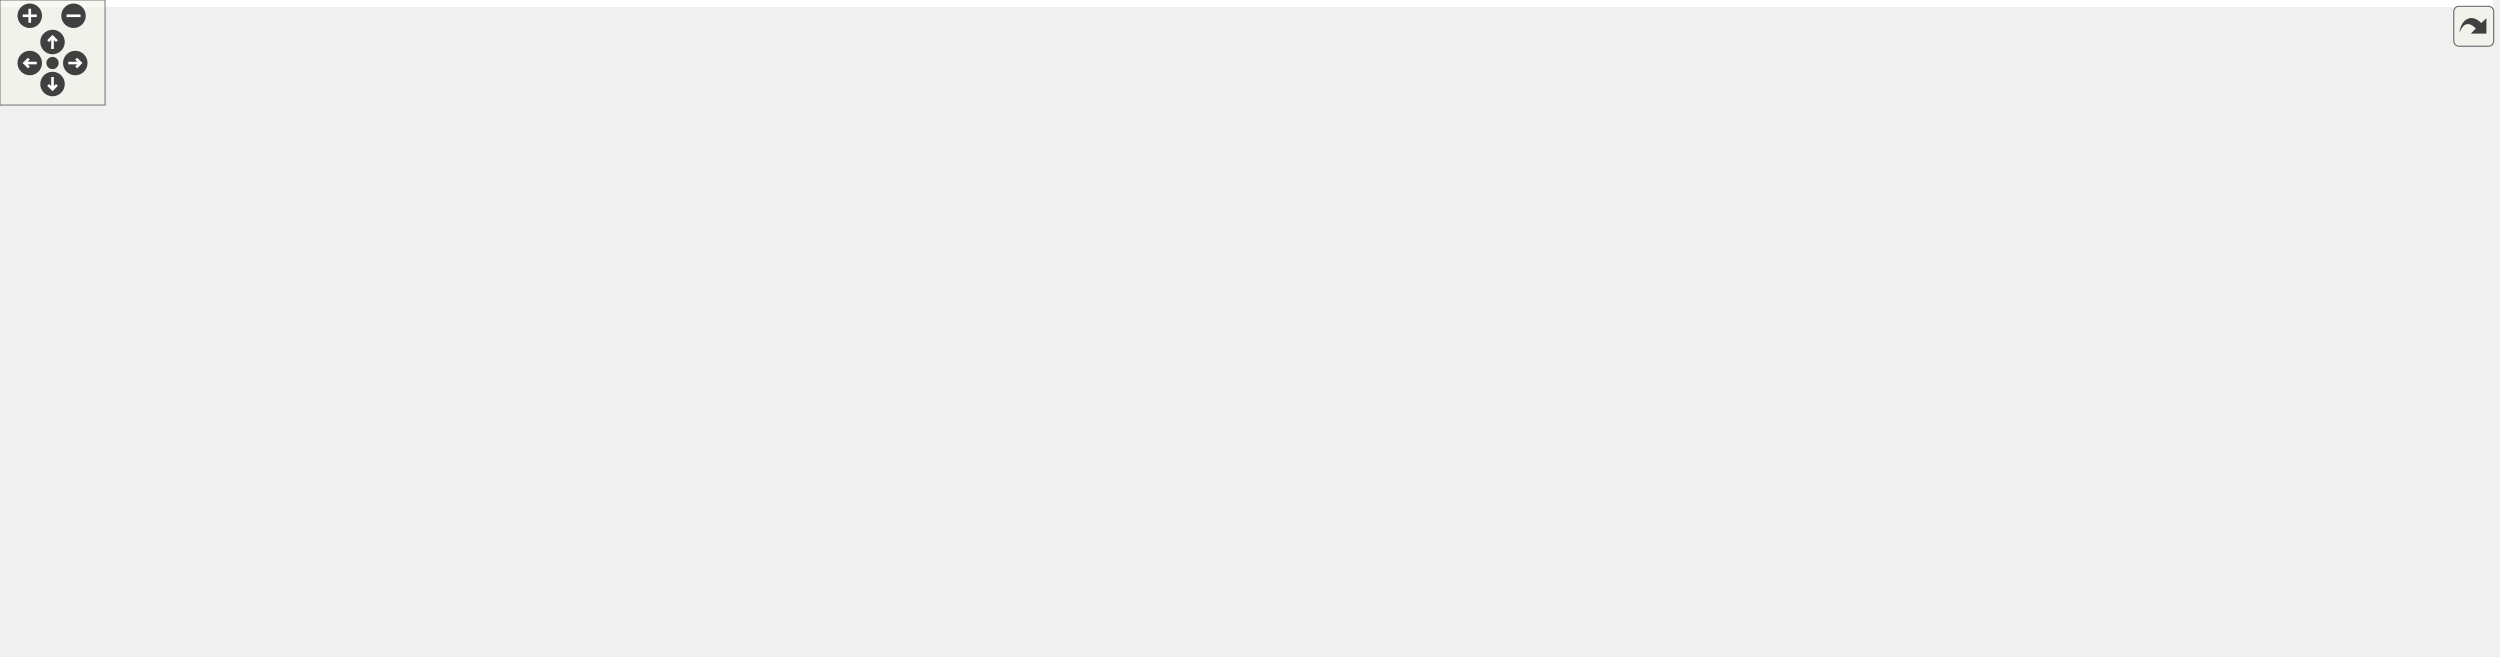
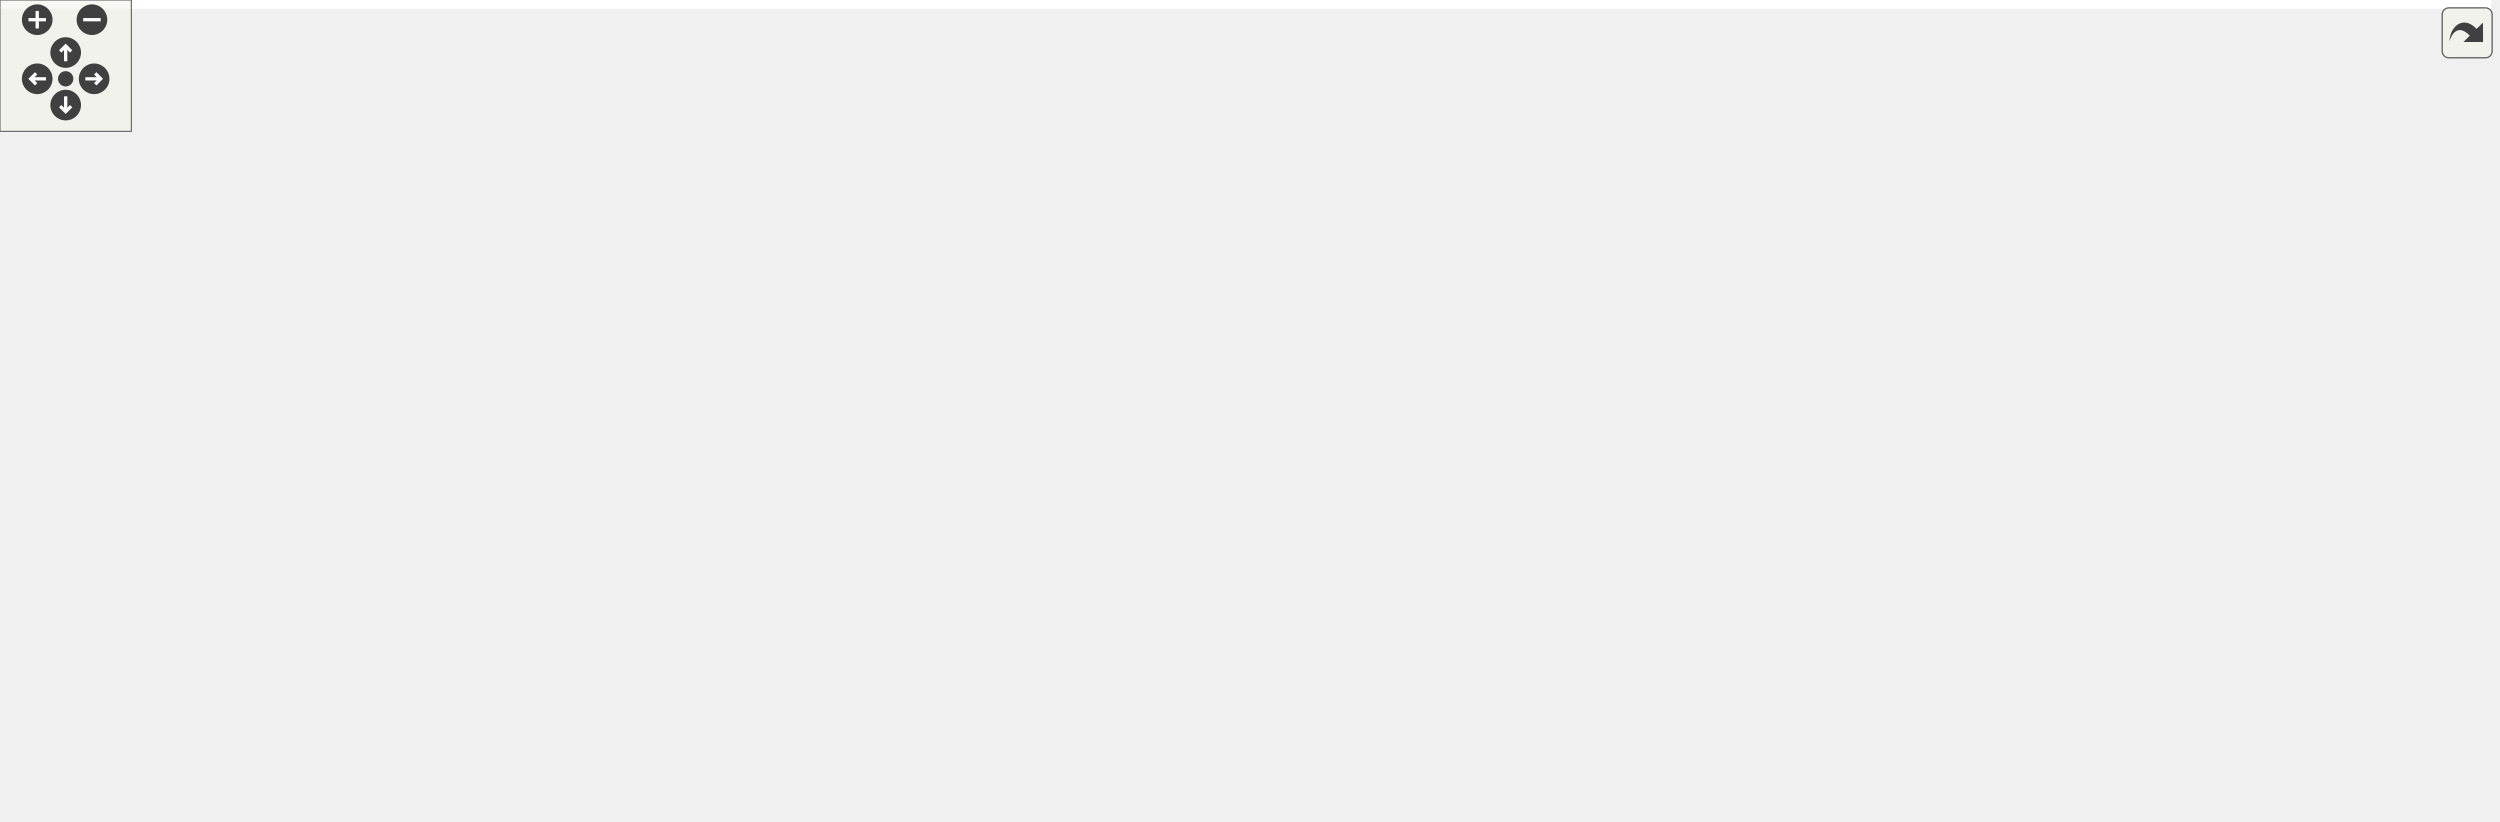
<svg xmlns="http://www.w3.org/2000/svg" xmlns:xlink="http://www.w3.org/1999/xlink" id="main" version="1.1" xml:space="preserve">
  <style type="text/css">
.edge:hover path { stroke: red; }
.edge:hover polygon { stroke: red; fill: red; }
</style>
  <defs>
    <circle id="rim" cx="0" cy="0" r="7" />
    <circle id="rim2" cx="0" cy="0" r="3.5" />
    <g id="zoomPlus">
      <use xlink:href="#rim" fill="#404040">
        <set attributeName="fill" to="#808080" begin="zoomplus.mouseover" end="zoomplus.mouseout" />
      </use>
      <path d="M-4,0h8M0,-4v8" fill="none" stroke="white" stroke-width="1.5" pointer-events="none" />
    </g>
    <g id="zoomMin">
      <use xlink:href="#rim" fill="#404040">
        <set attributeName="fill" to="#808080" begin="zoomminus.mouseover" end="zoomminus.mouseout" />
      </use>
      <path d="M-4,0h8" fill="none" stroke="white" stroke-width="1.5" pointer-events="none" />
    </g>
    <g id="dirArrow">
      <path fill="none" stroke="white" stroke-width="1.5" d="M0,-3.0v7 M-2.5,-0.5L0,-3.0L2.5,-0.5" />
    </g>
    <g id="resetDef">
      <use xlink:href="#rim2" fill="#404040">
        <set attributeName="fill" to="#808080" begin="reset.mouseover" end="reset.mouseout" />
      </use>
    </g>
  </defs>
  <svg id="graph" class="graph">
    <g id="viewport">
-       <polygon fill="white" stroke="none" points="-4,4 -4,-315 1424,-315 1424,4 -4,4" />
+       <polygon fill="white" stroke="none" points="-4,4 -4,-315 1138,-315 1138,4 -4,4" />
      <g id="node1" class="node">
-         <polygon fill="#bfbfbf" stroke="black" points="834.5,-280.5 834.5,-310.5 1013.5,-310.5 1013.5,-280.5 834.5,-280.5" />
-         <text text-anchor="start" x="842.5" y="-298.5" font-family="Helvetica,sans-Serif" font-size="10.00">/home/sqeaky/Code/Mezzanine</text>
-         <text text-anchor="middle" x="924" y="-287.5" font-family="Helvetica,sans-Serif" font-size="10.00">Fresh/UnitTests/src/consolelogic.cpp</text>
+         <polygon fill="#bfbfbf" stroke="black" points="923.5,-280.5 923.5,-310.5 1102.5,-310.5 1102.5,-280.5 923.5,-280.5" />
+         <text text-anchor="start" x="931.5" y="-298.5" font-family="Helvetica,sans-Serif" font-size="10.00">/home/sqeaky/Code/Mezzanine</text>
+         <text text-anchor="middle" x="1013" y="-287.5" font-family="Helvetica,sans-Serif" font-size="10.00">Fresh/UnitTests/src/consolelogic.cpp</text>
      </g>
      <g id="node2" class="node">
        <g id="a_node2">
          <a xlink:href="consolelogic_8h.html" target="_top" xlink:title="The definition of a few command line tools. ">
-             <polygon fill="white" stroke="black" points="787.5,-224.5 787.5,-243.5 866.5,-243.5 866.5,-224.5 787.5,-224.5" />
-             <text text-anchor="middle" x="827" y="-231.5" font-family="Helvetica,sans-Serif" font-size="10.00">consolelogic.h</text>
+             <polygon fill="white" stroke="black" points="585.5,-224.5 585.5,-243.5 664.5,-243.5 664.5,-224.5 585.5,-224.5" />
+             <text text-anchor="middle" x="625" y="-231.5" font-family="Helvetica,sans-Serif" font-size="10.00">consolelogic.h</text>
          </a>
        </g>
      </g>
      <g id="edge1" class="edge">
-         <path fill="none" stroke="midnightblue" d="M901.012,-280.399C885.609,-270.951 865.407,-258.559 850.001,-249.109" />
-         <polygon fill="midnightblue" stroke="midnightblue" points="851.469,-245.903 841.114,-243.658 847.808,-251.87 851.469,-245.903" />
+         <path fill="none" stroke="midnightblue" d="M923.498,-280.775C846.33,-268.941 737.721,-252.286 675.017,-242.67" />
+         <polygon fill="midnightblue" stroke="midnightblue" points="675.4,-239.188 664.985,-241.132 674.339,-246.107 675.4,-239.188" />
      </g>
      <g id="node13" class="node">
-         <polygon fill="white" stroke="#bfbfbf" points="422,-0.5 422,-19.5 474,-19.5 474,-0.5 422,-0.5" />
-         <text text-anchor="middle" x="448" y="-7.5" font-family="Helvetica,sans-Serif" font-size="10.00">sstream</text>
-       </g>
-       <g id="edge38" class="edge">
-         <path fill="none" stroke="midnightblue" d="M834.294,-292.613C686.743,-287.048 409,-265.133 409,-179 409,-179 409,-179 409,-121 409,-86.716 426.037,-49.698 437.59,-28.537" />
-         <polygon fill="midnightblue" stroke="midnightblue" points="440.685,-30.175 442.577,-19.75 434.597,-26.72 440.685,-30.175" />
+         <polygon fill="white" stroke="#bfbfbf" points="1020,-0.5 1020,-19.5 1072,-19.5 1072,-0.5 1020,-0.5" />
+         <text text-anchor="middle" x="1046" y="-7.5" font-family="Helvetica,sans-Serif" font-size="10.00">sstream</text>
+       </g>
+       <g id="edge32" class="edge">
+         <path fill="none" stroke="midnightblue" d="M1013,-280.275C1013,-258.476 1013,-215.495 1013,-179 1013,-179 1013,-179 1013,-121 1013,-87.245 1027.43,-50.029 1037.21,-28.691" />
+         <polygon fill="midnightblue" stroke="midnightblue" points="1040.41,-30.11 1041.55,-19.576 1034.09,-27.099 1040.41,-30.11" />
      </g>
      <g id="node16" class="node">
-         <polygon fill="white" stroke="#bfbfbf" points="1376,-0.5 1376,-19.5 1420,-19.5 1420,-0.5 1376,-0.5" />
-         <text text-anchor="middle" x="1398" y="-7.5" font-family="Helvetica,sans-Serif" font-size="10.00">vector</text>
-       </g>
-       <g id="edge37" class="edge">
-         <path fill="none" stroke="midnightblue" d="M947.978,-280.235C976.702,-261.121 1021,-224.301 1021,-179 1021,-179 1021,-179 1021,-121 1021,-120.44 1275.05,-46.673 1366.05,-20.267" />
-         <polygon fill="midnightblue" stroke="midnightblue" points="1367.2,-23.58 1375.82,-17.432 1365.25,-16.858 1367.2,-23.58" />
-       </g>
-       <g id="node29" class="node">
-         <g id="a_node29">
+         <polygon fill="white" stroke="#bfbfbf" points="1090,-0.5 1090,-19.5 1134,-19.5 1134,-0.5 1090,-0.5" />
+         <text text-anchor="middle" x="1112" y="-7.5" font-family="Helvetica,sans-Serif" font-size="10.00">vector</text>
+       </g>
+       <g id="edge31" class="edge">
+         <path fill="none" stroke="midnightblue" d="M1020.87,-280.407C1032,-259.125 1051,-217.208 1051,-179 1051,-179 1051,-179 1051,-121 1051,-83.574 1078.34,-46.958 1096.41,-26.841" />
+         <polygon fill="midnightblue" stroke="midnightblue" points="1098.99,-29.205 1103.26,-19.507 1093.88,-24.428 1098.99,-29.205" />
+       </g>
+       <g id="node25" class="node">
+         <g id="a_node25">
          <a xlink:href="consolestringmanipulation_8h.html" target="_top" xlink:title="Some string manipulation functions geared towards console output for use in the Unit Tests...">
-             <polygon fill="white" stroke="black" points="855.5,-168.5 855.5,-187.5 992.5,-187.5 992.5,-168.5 855.5,-168.5" />
-             <text text-anchor="middle" x="924" y="-175.5" font-family="Helvetica,sans-Serif" font-size="10.00">consolestringmanipulation.h</text>
-           </a>
-         </g>
-       </g>
-       <g id="edge35" class="edge">
-         <path fill="none" stroke="midnightblue" d="M924,-280.337C924,-259.622 924,-221.016 924,-197.899" />
-         <polygon fill="midnightblue" stroke="midnightblue" points="927.5,-197.669 924,-187.669 920.5,-197.669 927.5,-197.669" />
-       </g>
-       <g id="node30" class="node">
-         <polygon fill="white" stroke="#bfbfbf" points="1049.5,-224.5 1049.5,-243.5 1100.5,-243.5 1100.5,-224.5 1049.5,-224.5" />
-         <text text-anchor="middle" x="1075" y="-231.5" font-family="Helvetica,sans-Serif" font-size="10.00">unistd.h</text>
-       </g>
-       <g id="edge39" class="edge">
-         <path fill="none" stroke="midnightblue" d="M959.785,-280.399C985.233,-270.372 1019.1,-257.028 1043.52,-247.405" />
-         <polygon fill="midnightblue" stroke="midnightblue" points="1045.01,-250.58 1053.03,-243.658 1042.44,-244.068 1045.01,-250.58" />
+             <polygon fill="white" stroke="black" points="782.5,-168.5 782.5,-187.5 919.5,-187.5 919.5,-168.5 782.5,-168.5" />
+             <text text-anchor="middle" x="851" y="-175.5" font-family="Helvetica,sans-Serif" font-size="10.00">consolestringmanipulation.h</text>
+           </a>
+         </g>
+       </g>
+       <g id="edge29" class="edge">
+         <path fill="none" stroke="midnightblue" d="M993.136,-280.337C962.222,-258.297 902.906,-216.007 871.568,-193.664" />
+         <polygon fill="midnightblue" stroke="midnightblue" points="873.334,-190.625 863.16,-187.669 869.27,-196.325 873.334,-190.625" />
+       </g>
+       <g id="node26" class="node">
+         <polygon fill="white" stroke="#bfbfbf" points="1079.5,-224.5 1079.5,-243.5 1130.5,-243.5 1130.5,-224.5 1079.5,-224.5" />
+         <text text-anchor="middle" x="1105" y="-231.5" font-family="Helvetica,sans-Serif" font-size="10.00">unistd.h</text>
+       </g>
+       <g id="edge33" class="edge">
+         <path fill="none" stroke="midnightblue" d="M1034.8,-280.399C1049.41,-270.951 1068.57,-258.559 1083.18,-249.109" />
+         <polygon fill="midnightblue" stroke="midnightblue" points="1085.12,-252.027 1091.61,-243.658 1081.32,-246.15 1085.12,-252.027" />
      </g>
      <g id="node3" class="node">
        <g id="a_node3">
          <a xlink:href="datatypes_8h.html" target="_top" xlink:title="All the definitions for datatypes as well as some basic conversion functions are defined here...">
-             <polygon fill="white" stroke="black" points="793,-56.5 793,-75.5 861,-75.5 861,-56.5 793,-56.5" />
-             <text text-anchor="middle" x="827" y="-63.5" font-family="Helvetica,sans-Serif" font-size="10.00">datatypes.h</text>
+             <polygon fill="white" stroke="black" points="513,-56.5 513,-75.5 581,-75.5 581,-56.5 513,-56.5" />
+             <text text-anchor="middle" x="547" y="-63.5" font-family="Helvetica,sans-Serif" font-size="10.00">datatypes.h</text>
          </a>
        </g>
      </g>
      <g id="edge2" class="edge">
-         <path fill="none" stroke="midnightblue" d="M827,-224.075C827,-197.945 827,-121.211 827,-85.577" />
-         <polygon fill="midnightblue" stroke="midnightblue" points="830.5,-85.568 827,-75.568 823.5,-85.568 830.5,-85.568" />
+         <path fill="none" stroke="midnightblue" d="M625.736,-224.357C627.098,-203.438 628.1,-149.08 606,-112 598.222,-98.949 585.088,-88.372 573.184,-80.76" />
+         <polygon fill="midnightblue" stroke="midnightblue" points="574.809,-77.654 564.43,-75.525 571.216,-83.661 574.809,-77.654" />
      </g>
      <g id="node21" class="node">
        <g id="a_node21">
          <a xlink:href="testdata_8h.html" target="_top" xlink:title="TestData, TestDataStorage and UnitTestGroup class definitions. ">
-             <polygon fill="white" stroke="black" points="559,-168.5 559,-187.5 619,-187.5 619,-168.5 559,-168.5" />
-             <text text-anchor="middle" x="589" y="-175.5" font-family="Helvetica,sans-Serif" font-size="10.00">testdata.h</text>
+             <polygon fill="white" stroke="black" points="412,-168.5 412,-187.5 472,-187.5 472,-168.5 412,-168.5" />
+             <text text-anchor="middle" x="442" y="-175.5" font-family="Helvetica,sans-Serif" font-size="10.00">testdata.h</text>
          </a>
        </g>
      </g>
      <g id="edge20" class="edge">
-         <path fill="none" stroke="midnightblue" d="M789.288,-224.444C745.633,-214.539 674.021,-198.291 629.297,-188.143" />
-         <polygon fill="midnightblue" stroke="midnightblue" points="629.888,-184.688 619.361,-185.889 628.339,-191.515 629.888,-184.688" />
+         <path fill="none" stroke="midnightblue" d="M596.003,-224.444C564.815,-215.241 515.07,-200.562 480.592,-190.388" />
+         <polygon fill="midnightblue" stroke="midnightblue" points="481.443,-186.99 470.861,-187.516 479.462,-193.704 481.443,-186.99" />
      </g>
      <g id="node4" class="node">
        <g id="a_node4">
          <a xlink:href="crossplatformexport_8h.html" target="_top" xlink:title="This file is used on some platforms to determine what data should be read and written to and from a s...">
-             <polygon fill="white" stroke="black" points="727.5,-0.5 727.5,-19.5 838.5,-19.5 838.5,-0.5 727.5,-0.5" />
-             <text text-anchor="middle" x="783" y="-7.5" font-family="Helvetica,sans-Serif" font-size="10.00">crossplatformexport.h</text>
+             <polygon fill="white" stroke="black" points="756.5,-0.5 756.5,-19.5 867.5,-19.5 867.5,-0.5 756.5,-0.5" />
+             <text text-anchor="middle" x="812" y="-7.5" font-family="Helvetica,sans-Serif" font-size="10.00">crossplatformexport.h</text>
          </a>
        </g>
      </g>
      <g id="edge3" class="edge">
-         <path fill="none" stroke="midnightblue" d="M819.734,-56.083C813.455,-48.377 804.212,-37.033 796.569,-27.653" />
-         <polygon fill="midnightblue" stroke="midnightblue" points="799.161,-25.293 790.131,-19.751 793.734,-29.714 799.161,-25.293" />
+         <path fill="none" stroke="midnightblue" d="M581.102,-58.051C626.54,-48.792 707.349,-32.325 760.302,-21.535" />
+         <polygon fill="midnightblue" stroke="midnightblue" points="761.077,-24.949 770.177,-19.523 759.679,-18.09 761.077,-24.949" />
      </g>
      <g id="node5" class="node">
-         <polygon fill="white" stroke="#bfbfbf" points="856.5,-0.5 856.5,-19.5 905.5,-19.5 905.5,-0.5 856.5,-0.5" />
-         <text text-anchor="middle" x="881" y="-7.5" font-family="Helvetica,sans-Serif" font-size="10.00">stdint.h</text>
+         <polygon fill="white" stroke="#bfbfbf" points="885.5,-0.5 885.5,-19.5 934.5,-19.5 934.5,-0.5 885.5,-0.5" />
+         <text text-anchor="middle" x="910" y="-7.5" font-family="Helvetica,sans-Serif" font-size="10.00">stdint.h</text>
      </g>
      <g id="edge4" class="edge">
-         <path fill="none" stroke="midnightblue" d="M835.917,-56.083C843.78,-48.219 855.431,-36.569 864.919,-27.081" />
-         <polygon fill="midnightblue" stroke="midnightblue" points="867.653,-29.297 872.249,-19.751 862.703,-24.347 867.653,-29.297" />
+         <path fill="none" stroke="midnightblue" d="M581.332,-61.708C639.727,-55.806 762.243,-42.112 875.337,-19.905" />
+         <polygon fill="midnightblue" stroke="midnightblue" points="876.076,-23.326 885.2,-17.941 874.709,-16.461 876.076,-23.326" />
      </g>
      <g id="node6" class="node">
-         <polygon fill="white" stroke="#bfbfbf" points="923.5,-0.5 923.5,-19.5 972.5,-19.5 972.5,-0.5 923.5,-0.5" />
-         <text text-anchor="middle" x="948" y="-7.5" font-family="Helvetica,sans-Serif" font-size="10.00">cstddef</text>
+         <polygon fill="white" stroke="#bfbfbf" points="952.5,-0.5 952.5,-19.5 1001.5,-19.5 1001.5,-0.5 952.5,-0.5" />
+         <text text-anchor="middle" x="977" y="-7.5" font-family="Helvetica,sans-Serif" font-size="10.00">cstddef</text>
      </g>
      <g id="edge5" class="edge">
-         <path fill="none" stroke="midnightblue" d="M846.173,-56.444C865.909,-47.636 896.885,-33.812 919.493,-23.722" />
-         <polygon fill="midnightblue" stroke="midnightblue" points="921.211,-26.788 928.917,-19.516 918.359,-20.396 921.211,-26.788" />
+         <path fill="none" stroke="midnightblue" d="M581.151,-62.802C648.428,-58.111 802.934,-45.554 942.213,-19.879" />
+         <polygon fill="midnightblue" stroke="midnightblue" points="943.027,-23.287 952.213,-18.008 941.74,-16.407 943.027,-23.287" />
      </g>
      <g id="node7" class="node">
-         <polygon fill="white" stroke="#bfbfbf" points="991,-0.5 991,-19.5 1047,-19.5 1047,-0.5 991,-0.5" />
-         <text text-anchor="middle" x="1019" y="-7.5" font-family="Helvetica,sans-Serif" font-size="10.00">algorithm</text>
+         <polygon fill="white" stroke="#bfbfbf" points="102,-0.5 102,-19.5 158,-19.5 158,-0.5 102,-0.5" />
+         <text text-anchor="middle" x="130" y="-7.5" font-family="Helvetica,sans-Serif" font-size="10.00">algorithm</text>
      </g>
      <g id="edge6" class="edge">
-         <path fill="none" stroke="midnightblue" d="M857.423,-56.444C890.961,-47.011 944.955,-31.825 981.189,-21.634" />
-         <polygon fill="midnightblue" stroke="midnightblue" points="982.227,-24.978 990.906,-18.901 980.332,-18.24 982.227,-24.978" />
+         <path fill="none" stroke="midnightblue" d="M512.991,-62.36C447.899,-57.008 301.075,-43.502 168.158,-20.015" />
+         <polygon fill="midnightblue" stroke="midnightblue" points="168.667,-16.55 158.207,-18.233 167.433,-23.441 168.667,-16.55" />
      </g>
      <g id="node8" class="node">
-         <polygon fill="white" stroke="#bfbfbf" points="285.5,-0.5 285.5,-19.5 344.5,-19.5 344.5,-0.5 285.5,-0.5" />
-         <text text-anchor="middle" x="315" y="-7.5" font-family="Helvetica,sans-Serif" font-size="10.00">exception</text>
+         <polygon fill="white" stroke="#bfbfbf" points="176.5,-0.5 176.5,-19.5 235.5,-19.5 235.5,-0.5 176.5,-0.5" />
+         <text text-anchor="middle" x="206" y="-7.5" font-family="Helvetica,sans-Serif" font-size="10.00">exception</text>
      </g>
      <g id="edge7" class="edge">
-         <path fill="none" stroke="midnightblue" d="M792.882,-63.378C716.186,-59.388 524.217,-47.472 354.884,-20.119" />
-         <polygon fill="midnightblue" stroke="midnightblue" points="355.226,-16.629 344.792,-18.466 354.095,-23.537 355.226,-16.629" />
+         <path fill="none" stroke="midnightblue" d="M512.759,-60.88C458.21,-54.108 348.041,-39.576 245.697,-20.205" />
+         <polygon fill="midnightblue" stroke="midnightblue" points="246.299,-16.757 235.819,-18.316 244.983,-23.632 246.299,-16.757" />
      </g>
      <g id="node9" class="node">
-         <polygon fill="white" stroke="#bfbfbf" points="1065.5,-0.5 1065.5,-19.5 1114.5,-19.5 1114.5,-0.5 1065.5,-0.5" />
-         <text text-anchor="middle" x="1090" y="-7.5" font-family="Helvetica,sans-Serif" font-size="10.00">istream</text>
+         <polygon fill="white" stroke="#bfbfbf" points="253.5,-0.5 253.5,-19.5 302.5,-19.5 302.5,-0.5 253.5,-0.5" />
+         <text text-anchor="middle" x="278" y="-7.5" font-family="Helvetica,sans-Serif" font-size="10.00">istream</text>
      </g>
      <g id="edge8" class="edge">
-         <path fill="none" stroke="midnightblue" d="M861.288,-58.978C904.267,-51.273 980.396,-37.11 1055.11,-20.083" />
-         <polygon fill="midnightblue" stroke="midnightblue" points="1056.2,-23.424 1065.16,-17.773 1054.63,-16.602 1056.2,-23.424" />
+         <path fill="none" stroke="midnightblue" d="M512.825,-59.344C468.656,-51.845 389.181,-37.719 312.619,-20.249" />
+         <polygon fill="midnightblue" stroke="midnightblue" points="313.344,-16.825 302.814,-17.99 311.772,-23.646 313.344,-16.825" />
      </g>
      <g id="node10" class="node">
-         <polygon fill="white" stroke="#bfbfbf" points="1132.5,-0.5 1132.5,-19.5 1161.5,-19.5 1161.5,-0.5 1132.5,-0.5" />
-         <text text-anchor="middle" x="1147" y="-7.5" font-family="Helvetica,sans-Serif" font-size="10.00">list</text>
+         <polygon fill="white" stroke="#bfbfbf" points="320.5,-0.5 320.5,-19.5 349.5,-19.5 349.5,-0.5 320.5,-0.5" />
+         <text text-anchor="middle" x="335" y="-7.5" font-family="Helvetica,sans-Serif" font-size="10.00">list</text>
      </g>
      <g id="edge9" class="edge">
-         <path fill="none" stroke="midnightblue" d="M861.202,-62.129C915.01,-57.113 1022.71,-45.051 1122.49,-19.6" />
-         <polygon fill="midnightblue" stroke="midnightblue" points="1123.64,-22.919 1132.43,-17.013 1121.87,-16.145 1123.64,-22.919" />
+         <path fill="none" stroke="midnightblue" d="M512.814,-58.357C476.669,-51.007 417.888,-38.127 359.696,-20.244" />
+         <polygon fill="midnightblue" stroke="midnightblue" points="360.576,-16.852 349.987,-17.21 358.488,-23.533 360.576,-16.852" />
      </g>
      <g id="node11" class="node">
-         <polygon fill="white" stroke="#bfbfbf" points="492.5,-0.5 492.5,-19.5 527.5,-19.5 527.5,-0.5 492.5,-0.5" />
-         <text text-anchor="middle" x="510" y="-7.5" font-family="Helvetica,sans-Serif" font-size="10.00">map</text>
+         <polygon fill="white" stroke="#bfbfbf" points="48.5,-0.5 48.5,-19.5 83.5,-19.5 83.5,-0.5 48.5,-0.5" />
+         <text text-anchor="middle" x="66" y="-7.5" font-family="Helvetica,sans-Serif" font-size="10.00">map</text>
      </g>
      <g id="edge10" class="edge">
-         <path fill="none" stroke="midnightblue" d="M792.706,-61.565C739.824,-55.861 635.138,-42.956 537.34,-19.695" />
-         <polygon fill="midnightblue" stroke="midnightblue" points="538.138,-16.287 527.595,-17.336 536.491,-23.09 538.138,-16.287" />
+         <path fill="none" stroke="midnightblue" d="M512.714,-64.203C438.018,-61.913 255.05,-53.304 93.669,-19.628" />
+         <polygon fill="midnightblue" stroke="midnightblue" points="94.072,-16.136 83.562,-17.48 92.616,-22.983 94.072,-16.136" />
      </g>
      <g id="node12" class="node">
-         <polygon fill="white" stroke="#bfbfbf" points="362.5,-0.5 362.5,-19.5 403.5,-19.5 403.5,-0.5 362.5,-0.5" />
-         <text text-anchor="middle" x="383" y="-7.5" font-family="Helvetica,sans-Serif" font-size="10.00">string</text>
+         <polygon fill="white" stroke="#bfbfbf" points="367.5,-0.5 367.5,-19.5 408.5,-19.5 408.5,-0.5 367.5,-0.5" />
+         <text text-anchor="middle" x="388" y="-7.5" font-family="Helvetica,sans-Serif" font-size="10.00">string</text>
      </g>
      <g id="edge11" class="edge">
-         <path fill="none" stroke="midnightblue" d="M792.868,-63.408C723.243,-59.709 559.799,-48.714 413.581,-19.727" />
-         <polygon fill="midnightblue" stroke="midnightblue" points="414.025,-16.246 403.531,-17.7 412.641,-23.108 414.025,-16.246" />
+         <path fill="none" stroke="midnightblue" d="M521.806,-56.444C493.641,-46.878 448.058,-31.397 418.055,-21.207" />
+         <polygon fill="midnightblue" stroke="midnightblue" points="419.12,-17.873 408.526,-17.971 416.869,-24.501 419.12,-17.873" />
      </g>
      <g id="edge12" class="edge">
-         <path fill="none" stroke="midnightblue" d="M792.6,-61.899C732.126,-56.145 602.692,-42.486 484.256,-20.041" />
-         <polygon fill="midnightblue" stroke="midnightblue" points="484.776,-16.577 474.296,-18.127 483.455,-23.451 484.776,-16.577" />
+         <path fill="none" stroke="midnightblue" d="M581.212,-63.411C656.749,-59.533 843.545,-47.907 1009.84,-19.743" />
+         <polygon fill="midnightblue" stroke="midnightblue" points="1010.49,-23.183 1019.75,-18.04 1009.3,-16.284 1010.49,-23.183" />
      </g>
      <g id="node14" class="node">
-         <polygon fill="white" stroke="#bfbfbf" points="1180,-0.5 1180,-19.5 1230,-19.5 1230,-0.5 1180,-0.5" />
-         <text text-anchor="middle" x="1205" y="-7.5" font-family="Helvetica,sans-Serif" font-size="10.00">fstream</text>
+         <polygon fill="white" stroke="#bfbfbf" points="427,-0.5 427,-19.5 477,-19.5 477,-0.5 427,-0.5" />
+         <text text-anchor="middle" x="452" y="-7.5" font-family="Helvetica,sans-Serif" font-size="10.00">fstream</text>
      </g>
      <g id="edge13" class="edge">
-         <path fill="none" stroke="midnightblue" d="M861.415,-61.978C921.914,-56.346 1051.38,-42.873 1169.87,-19.999" />
-         <polygon fill="midnightblue" stroke="midnightblue" points="1170.69,-23.405 1179.83,-18.048 1169.35,-16.535 1170.69,-23.405" />
+         <path fill="none" stroke="midnightblue" d="M531.737,-56.324C516.779,-47.822 493.745,-34.729 476.273,-24.797" />
+         <polygon fill="midnightblue" stroke="midnightblue" points="477.649,-21.553 467.226,-19.654 474.19,-27.639 477.649,-21.553" />
      </g>
      <g id="node15" class="node">
-         <polygon fill="white" stroke="#bfbfbf" points="546,-0.5 546,-19.5 576,-19.5 576,-0.5 546,-0.5" />
-         <text text-anchor="middle" x="561" y="-7.5" font-family="Helvetica,sans-Serif" font-size="10.00">set</text>
+         <polygon fill="white" stroke="#bfbfbf" points="0,-0.5 0,-19.5 30,-19.5 30,-0.5 0,-0.5" />
+         <text text-anchor="middle" x="15" y="-7.5" font-family="Helvetica,sans-Serif" font-size="10.00">set</text>
      </g>
      <g id="edge14" class="edge">
-         <path fill="none" stroke="midnightblue" d="M792.905,-60.58C747.6,-54.292 665.006,-41.387 586.191,-19.922" />
-         <polygon fill="midnightblue" stroke="midnightblue" points="586.675,-16.423 576.103,-17.12 584.802,-23.168 586.675,-16.423" />
+         <path fill="none" stroke="midnightblue" d="M512.926,-65.135C431.956,-64.79 221.823,-59.978 40.049,-19.611" />
+         <polygon fill="midnightblue" stroke="midnightblue" points="40.572,-16.141 30.046,-17.347 39.026,-22.968 40.572,-16.141" />
      </g>
      <g id="edge15" class="edge">
-         <path fill="none" stroke="midnightblue" d="M861.045,-63.055C960.68,-57.225 1251.34,-39.209 1365.9,-19.789" />
-         <polygon fill="midnightblue" stroke="midnightblue" points="1366.55,-23.229 1375.78,-18.027 1365.32,-16.337 1366.55,-23.229" />
+         <path fill="none" stroke="midnightblue" d="M581.048,-64.467C664.639,-62.662 886.624,-54.87 1079.73,-19.875" />
+         <polygon fill="midnightblue" stroke="midnightblue" points="1080.58,-23.278 1089.78,-18.025 1079.31,-16.394 1080.58,-23.278" />
      </g>
      <g id="node17" class="node">
-         <polygon fill="white" stroke="#bfbfbf" points="1248,-0.5 1248,-19.5 1288,-19.5 1288,-0.5 1248,-0.5" />
-         <text text-anchor="middle" x="1268" y="-7.5" font-family="Helvetica,sans-Serif" font-size="10.00">utility</text>
+         <polygon fill="white" stroke="#bfbfbf" points="495,-0.5 495,-19.5 535,-19.5 535,-0.5 495,-0.5" />
+         <text text-anchor="middle" x="515" y="-7.5" font-family="Helvetica,sans-Serif" font-size="10.00">utility</text>
      </g>
      <g id="edge16" class="edge">
-         <path fill="none" stroke="midnightblue" d="M861.26,-63.485C930.743,-59.936 1093.23,-49.222 1237.91,-19.851" />
-         <polygon fill="midnightblue" stroke="midnightblue" points="1238.76,-23.248 1247.85,-17.797 1237.35,-16.392 1238.76,-23.248" />
+         <path fill="none" stroke="midnightblue" d="M541.716,-56.083C537.289,-48.613 530.837,-37.724 525.382,-28.52" />
+         <polygon fill="midnightblue" stroke="midnightblue" points="528.295,-26.57 520.186,-19.751 522.273,-30.138 528.295,-26.57" />
      </g>
      <g id="node18" class="node">
-         <polygon fill="white" stroke="#bfbfbf" points="1306,-0.5 1306,-19.5 1358,-19.5 1358,-0.5 1306,-0.5" />
-         <text text-anchor="middle" x="1332" y="-7.5" font-family="Helvetica,sans-Serif" font-size="10.00">memory</text>
+         <polygon fill="white" stroke="#bfbfbf" points="553,-0.5 553,-19.5 605,-19.5 605,-0.5 553,-0.5" />
+         <text text-anchor="middle" x="579" y="-7.5" font-family="Helvetica,sans-Serif" font-size="10.00">memory</text>
      </g>
      <g id="edge17" class="edge">
-         <path fill="none" stroke="midnightblue" d="M861.158,-63.56C937.478,-59.953 1127.7,-48.796 1295.71,-19.97" />
-         <polygon fill="midnightblue" stroke="midnightblue" points="1296.47,-23.39 1305.72,-18.227 1295.27,-16.494 1296.47,-23.39" />
+         <path fill="none" stroke="midnightblue" d="M552.284,-56.083C556.711,-48.613 563.163,-37.724 568.618,-28.52" />
+         <polygon fill="midnightblue" stroke="midnightblue" points="571.727,-30.138 573.814,-19.751 565.705,-26.57 571.727,-30.138" />
      </g>
      <g id="node19" class="node">
-         <polygon fill="white" stroke="#bfbfbf" points="594,-0.5 594,-19.5 646,-19.5 646,-0.5 594,-0.5" />
-         <text text-anchor="middle" x="620" y="-7.5" font-family="Helvetica,sans-Serif" font-size="10.00">ostream</text>
+         <polygon fill="white" stroke="#bfbfbf" points="623,-0.5 623,-19.5 675,-19.5 675,-0.5 623,-0.5" />
+         <text text-anchor="middle" x="649" y="-7.5" font-family="Helvetica,sans-Serif" font-size="10.00">ostream</text>
      </g>
      <g id="edge18" class="edge">
-         <path fill="none" stroke="midnightblue" d="M794.2,-56.444C756.527,-46.616 694.913,-30.543 655.959,-20.381" />
-         <polygon fill="midnightblue" stroke="midnightblue" points="656.652,-16.944 646.092,-17.807 654.885,-23.718 656.652,-16.944" />
+         <path fill="none" stroke="midnightblue" d="M563.388,-56.324C579.671,-47.703 604.867,-34.364 623.716,-24.386" />
+         <polygon fill="midnightblue" stroke="midnightblue" points="625.452,-27.427 632.653,-19.654 622.177,-21.24 625.452,-27.427" />
      </g>
      <g id="node20" class="node">
        <g id="a_node20">
          <a xlink:href="swig_8h.html" target="_top" xlink:title="Used to give commands specifically to the SWIG preprocessor. ">
-             <polygon fill="white" stroke="black" points="664.5,-0.5 664.5,-19.5 709.5,-19.5 709.5,-0.5 664.5,-0.5" />
-             <text text-anchor="middle" x="687" y="-7.5" font-family="Helvetica,sans-Serif" font-size="10.00">swig.h</text>
+             <polygon fill="white" stroke="black" points="693.5,-0.5 693.5,-19.5 738.5,-19.5 738.5,-0.5 693.5,-0.5" />
+             <text text-anchor="middle" x="716" y="-7.5" font-family="Helvetica,sans-Serif" font-size="10.00">swig.h</text>
          </a>
        </g>
      </g>
      <g id="edge19" class="edge">
-         <path fill="none" stroke="midnightblue" d="M804.817,-56.444C781.572,-47.478 744.851,-33.314 718.585,-23.183" />
-         <polygon fill="midnightblue" stroke="midnightblue" points="719.669,-19.85 709.08,-19.516 717.15,-26.381 719.669,-19.85" />
+         <path fill="none" stroke="midnightblue" d="M573.779,-56.444C603.593,-46.917 651.771,-31.523 683.664,-21.332" />
+         <polygon fill="midnightblue" stroke="midnightblue" points="684.943,-24.598 693.403,-18.22 682.812,-17.93 684.943,-24.598" />
      </g>
      <g id="edge21" class="edge">
-         <path fill="none" stroke="midnightblue" d="M600.254,-168.383C618.339,-154.861 655.362,-128.502 690,-112 720.093,-97.663 755.943,-86.067 783.421,-78.238" />
-         <polygon fill="midnightblue" stroke="midnightblue" points="784.448,-81.585 793.14,-75.526 782.567,-74.843 784.448,-81.585" />
-       </g>
-       <g id="edge32" class="edge">
-         <path fill="none" stroke="midnightblue" d="M584.753,-168.075C572.21,-141.719 535.165,-63.878 518.405,-28.661" />
-         <polygon fill="midnightblue" stroke="midnightblue" points="521.535,-27.094 514.078,-19.568 515.215,-30.102 521.535,-27.094" />
-       </g>
-       <g id="edge34" class="edge">
-         <path fill="none" stroke="midnightblue" d="M581.419,-168.075C558.744,-141.38 491.205,-61.865 461.864,-27.322" />
-         <polygon fill="midnightblue" stroke="midnightblue" points="464.419,-24.924 455.278,-19.568 459.084,-29.456 464.419,-24.924" />
-       </g>
-       <g id="edge31" class="edge">
-         <path fill="none" stroke="midnightblue" d="M587.168,-168.393C585.269,-159.351 582.267,-144.706 580,-132 573.548,-95.84 567.153,-53.389 563.675,-29.599" />
-         <polygon fill="midnightblue" stroke="midnightblue" points="567.114,-28.923 562.215,-19.529 560.186,-29.928 567.114,-28.923" />
+         <path fill="none" stroke="midnightblue" d="M446.929,-168.385C454.65,-155.321 470.529,-130.106 488,-112 499.12,-100.476 513.353,-89.533 525.053,-81.324" />
+         <polygon fill="midnightblue" stroke="midnightblue" points="527.129,-84.144 533.413,-75.615 523.181,-78.364 527.129,-84.144" />
+       </g>
+       <g id="edge26" class="edge">
+         <path fill="none" stroke="midnightblue" d="M411.828,-169.053C382.715,-161.009 337.641,-147.563 300,-132 220.011,-98.927 130.4,-48.623 89.111,-24.641" />
+         <polygon fill="midnightblue" stroke="midnightblue" points="90.77,-21.557 80.37,-19.537 87.24,-27.602 90.77,-21.557" />
+       </g>
+       <g id="edge28" class="edge">
+         <path fill="none" stroke="midnightblue" d="M472.228,-168.711C505.135,-159.687 559.309,-144.826 606,-132 756.121,-90.762 935.031,-41.538 1010.08,-20.886" />
+         <polygon fill="midnightblue" stroke="midnightblue" points="1011.25,-24.193 1019.96,-18.165 1009.39,-17.444 1011.25,-24.193" />
+       </g>
+       <g id="edge25" class="edge">
+         <path fill="none" stroke="midnightblue" d="M411.738,-171.998C374.052,-165.264 308.046,-151.795 254,-132 202.115,-112.996 192.301,-100.954 143,-76 106.916,-57.736 65.148,-36.51 39.4,-23.415" />
+         <polygon fill="midnightblue" stroke="midnightblue" points="40.862,-20.232 30.362,-18.817 37.688,-26.471 40.862,-20.232" />
      </g>
      <g id="node22" class="node">
        <g id="a_node22">
          <a xlink:href="testenumerations_8h.html" target="_top" xlink:title="Enumerations and constant values associated with the Unit tests. ">
-             <polygon fill="white" stroke="black" points="699,-112.5 699,-131.5 799,-131.5 799,-112.5 699,-112.5" />
-             <text text-anchor="middle" x="749" y="-119.5" font-family="Helvetica,sans-Serif" font-size="10.00">testenumerations.h</text>
+             <polygon fill="white" stroke="black" points="497,-112.5 497,-131.5 597,-131.5 597,-112.5 497,-112.5" />
+             <text text-anchor="middle" x="547" y="-119.5" font-family="Helvetica,sans-Serif" font-size="10.00">testenumerations.h</text>
          </a>
        </g>
      </g>
      <g id="edge22" class="edge">
-         <path fill="none" stroke="midnightblue" d="M614.352,-168.444C641.269,-159.359 683.996,-144.939 714.087,-134.783" />
-         <polygon fill="midnightblue" stroke="midnightblue" points="715.41,-138.031 723.766,-131.516 713.172,-131.398 715.41,-138.031" />
+         <path fill="none" stroke="midnightblue" d="M458.87,-168.324C475.709,-159.664 501.807,-146.242 521.238,-136.249" />
+         <polygon fill="midnightblue" stroke="midnightblue" points="522.88,-139.341 530.172,-131.655 519.678,-133.116 522.88,-139.341" />
      </g>
      <g id="node23" class="node">
        <g id="a_node23">
          <a xlink:href="pugixml_8h.html" target="_top" xlink:title="To allow this test harness to be used without the mezzanine it uses pugixml for xml parsing and this ...">
-             <polygon fill="white" stroke="black" points="203.5,-56.5 203.5,-75.5 262.5,-75.5 262.5,-56.5 203.5,-56.5" />
-             <text text-anchor="middle" x="233" y="-63.5" font-family="Helvetica,sans-Serif" font-size="10.00">pugixml.h</text>
+             <polygon fill="white" stroke="black" points="309.5,-112.5 309.5,-131.5 368.5,-131.5 368.5,-112.5 309.5,-112.5" />
+             <text text-anchor="middle" x="339" y="-119.5" font-family="Helvetica,sans-Serif" font-size="10.00">pugixml.h</text>
          </a>
        </g>
      </g>
      <g id="edge24" class="edge">
-         <path fill="none" stroke="midnightblue" d="M561.362,-168.46C498.014,-148.886 342.279,-100.766 270.43,-78.565" />
-         <polygon fill="midnightblue" stroke="midnightblue" points="271.454,-75.219 260.866,-75.61 269.387,-81.907 271.454,-75.219" />
-       </g>
-       <g id="node28" class="node">
-         <polygon fill="white" stroke="#bfbfbf" points="589,-112.5 589,-131.5 643,-131.5 643,-112.5 589,-112.5" />
-         <text text-anchor="middle" x="616" y="-119.5" font-family="Helvetica,sans-Serif" font-size="10.00">iostream</text>
-       </g>
-       <g id="edge33" class="edge">
-         <path fill="none" stroke="midnightblue" d="M593.459,-168.083C597.154,-160.691 602.523,-149.953 607.094,-140.811" />
-         <polygon fill="midnightblue" stroke="midnightblue" points="610.283,-142.261 611.624,-131.751 604.022,-139.13 610.283,-142.261" />
+         <path fill="none" stroke="midnightblue" d="M425.451,-168.324C409.008,-159.703 383.565,-146.364 364.532,-136.386" />
+         <polygon fill="midnightblue" stroke="midnightblue" points="365.989,-133.198 355.508,-131.655 362.739,-139.398 365.989,-133.198" />
+       </g>
+       <g id="node24" class="node">
+         <polygon fill="white" stroke="#bfbfbf" points="387,-112.5 387,-131.5 441,-131.5 441,-112.5 387,-112.5" />
+         <text text-anchor="middle" x="414" y="-119.5" font-family="Helvetica,sans-Serif" font-size="10.00">iostream</text>
+       </g>
+       <g id="edge27" class="edge">
+         <path fill="none" stroke="midnightblue" d="M437.376,-168.083C433.544,-160.691 427.976,-149.953 423.235,-140.811" />
+         <polygon fill="midnightblue" stroke="midnightblue" points="426.248,-139.018 418.538,-131.751 420.034,-142.24 426.248,-139.018" />
      </g>
      <g id="edge23" class="edge">
-         <path fill="none" stroke="midnightblue" d="M761.532,-112.324C773.586,-103.979 792.027,-91.212 806.269,-81.352" />
-         <polygon fill="midnightblue" stroke="midnightblue" points="808.269,-84.224 814.499,-75.654 804.285,-78.469 808.269,-84.224" />
-       </g>
-       <g id="edge27" class="edge">
-         <path fill="none" stroke="midnightblue" d="M246.175,-56.324C258.847,-47.979 278.233,-35.212 293.206,-25.352" />
-         <polygon fill="midnightblue" stroke="midnightblue" points="295.431,-28.078 301.858,-19.654 291.581,-22.231 295.431,-28.078" />
+         <path fill="none" stroke="midnightblue" d="M547,-112.083C547,-105.006 547,-94.861 547,-85.987" />
+         <polygon fill="midnightblue" stroke="midnightblue" points="550.5,-85.751 547,-75.751 543.5,-85.751 550.5,-85.751" />
      </g>
      <g id="edge30" class="edge">
-         <path fill="none" stroke="midnightblue" d="M256.768,-56.444C282.666,-47.12 324.176,-32.177 352.469,-21.991" />
-         <polygon fill="midnightblue" stroke="midnightblue" points="354.018,-25.153 362.242,-18.473 351.647,-18.567 354.018,-25.153" />
-       </g>
-       <g id="node24" class="node">
-         <g id="a_node24">
-           <a xlink:href="pugiconfig_8h.html" target="_top" xlink:title="To allow this test harness to be used without the mezzanine it uses pugixml for xml parsing and this ...">
-             <polygon fill="white" stroke="black" points="198.5,-0.5 198.5,-19.5 267.5,-19.5 267.5,-0.5 198.5,-0.5" />
-             <text text-anchor="middle" x="233" y="-7.5" font-family="Helvetica,sans-Serif" font-size="10.00">pugiconfig.h</text>
-           </a>
-         </g>
-       </g>
-       <g id="edge25" class="edge">
-         <path fill="none" stroke="midnightblue" d="M233,-56.083C233,-49.006 233,-38.861 233,-29.986" />
-         <polygon fill="midnightblue" stroke="midnightblue" points="236.5,-29.751 233,-19.751 229.5,-29.751 236.5,-29.751" />
-       </g>
-       <g id="node25" class="node">
-         <polygon fill="white" stroke="#bfbfbf" points="0,-0.5 0,-19.5 52,-19.5 52,-0.5 0,-0.5" />
-         <text text-anchor="middle" x="26" y="-7.5" font-family="Helvetica,sans-Serif" font-size="10.00">stddef.h</text>
-       </g>
-       <g id="edge26" class="edge">
-         <path fill="none" stroke="midnightblue" d="M203.342,-57.263C166.011,-47.525 101.938,-30.81 61.886,-20.361" />
-         <polygon fill="midnightblue" stroke="midnightblue" points="62.565,-16.922 52.005,-17.784 60.798,-23.695 62.565,-16.922" />
-       </g>
-       <g id="node26" class="node">
-         <polygon fill="white" stroke="#bfbfbf" points="70.5,-0.5 70.5,-19.5 117.5,-19.5 117.5,-0.5 70.5,-0.5" />
-         <text text-anchor="middle" x="94" y="-7.5" font-family="Helvetica,sans-Serif" font-size="10.00">iterator</text>
-       </g>
-       <g id="edge28" class="edge">
-         <path fill="none" stroke="midnightblue" d="M210.975,-56.444C187.896,-47.478 151.438,-33.314 125.359,-23.183" />
-         <polygon fill="midnightblue" stroke="midnightblue" points="126.511,-19.875 115.922,-19.516 123.976,-26.4 126.511,-19.875" />
-       </g>
-       <g id="node27" class="node">
-         <polygon fill="white" stroke="#bfbfbf" points="135.5,-0.5 135.5,-19.5 180.5,-19.5 180.5,-0.5 135.5,-0.5" />
-         <text text-anchor="middle" x="158" y="-7.5" font-family="Helvetica,sans-Serif" font-size="10.00">iosfwd</text>
-       </g>
-       <g id="edge29" class="edge">
-         <path fill="none" stroke="midnightblue" d="M220.95,-56.324C209.537,-48.107 192.169,-35.602 178.565,-25.807" />
-         <polygon fill="midnightblue" stroke="midnightblue" points="180.43,-22.837 170.269,-19.834 176.34,-28.517 180.43,-22.837" />
-       </g>
-       <g id="edge36" class="edge">
-         <path fill="none" stroke="midnightblue" d="M916.389,-168.368C900.239,-150.055 862.316,-107.049 841.429,-83.362" />
-         <polygon fill="midnightblue" stroke="midnightblue" points="843.815,-80.777 834.576,-75.591 838.565,-85.407 843.815,-80.777" />
+         <path fill="none" stroke="midnightblue" d="M827.399,-168.46C773.747,-149.047 642.487,-101.551 580.482,-79.115" />
+         <polygon fill="midnightblue" stroke="midnightblue" points="581.39,-75.722 570.796,-75.61 579.008,-82.304 581.39,-75.722" />
      </g>
    </g>
  </svg>
  <g id="navigator" transform="translate(0 0)" fill="#404254">
    <rect fill="#f2f5e9" fill-opacity="0.5" stroke="#606060" stroke-width=".5" x="0" y="0" width="60" height="60" />
    <use id="zoomplus" xlink:href="#zoomPlus" x="17" y="9" />
    <use id="zoomminus" xlink:href="#zoomMin" x="42" y="9" />
    <use id="reset" xlink:href="#resetDef" x="30" y="36" />
    <g id="arrowUp" xlink:href="#dirArrow" transform="translate(30 24)">
      <use xlink:href="#rim" fill="#404040">
        <set attributeName="fill" to="#808080" begin="arrowUp.mouseover" end="arrowUp.mouseout" />
      </use>
      <path fill="none" stroke="white" stroke-width="1.5" d="M0,-3.0v7 M-2.5,-0.5L0,-3.0L2.5,-0.5" />
    </g>
    <g id="arrowRight" xlink:href="#dirArrow" transform="rotate(90) translate(36 -43)">
      <use xlink:href="#rim" fill="#404040">
        <set attributeName="fill" to="#808080" begin="arrowRight.mouseover" end="arrowRight.mouseout" />
      </use>
      <path fill="none" stroke="white" stroke-width="1.5" d="M0,-3.0v7 M-2.5,-0.5L0,-3.0L2.5,-0.5" />
    </g>
    <g id="arrowDown" xlink:href="#dirArrow" transform="rotate(180) translate(-30 -48)">
      <use xlink:href="#rim" fill="#404040">
        <set attributeName="fill" to="#808080" begin="arrowDown.mouseover" end="arrowDown.mouseout" />
      </use>
      <path fill="none" stroke="white" stroke-width="1.5" d="M0,-3.0v7 M-2.5,-0.5L0,-3.0L2.5,-0.5" />
    </g>
    <g id="arrowLeft" xlink:href="#dirArrow" transform="rotate(270) translate(-36 17)">
      <use xlink:href="#rim" fill="#404040">
        <set attributeName="fill" to="#808080" begin="arrowLeft.mouseover" end="arrowLeft.mouseout" />
      </use>
      <path fill="none" stroke="white" stroke-width="1.5" d="M0,-3.0v7 M-2.5,-0.5L0,-3.0L2.5,-0.5" />
    </g>
  </g>
  <svg viewBox="0 0 15 15" width="100%" height="30px" preserveAspectRatio="xMaxYMin meet">
    <g id="arrow_out" transform="scale(0.3 0.3)">
      <a xlink:href="consolelogic_8cpp__incl_org.svg" target="_base">
        <rect id="button" ry="5" rx="5" y="6" x="6" height="38" width="38" fill="#f2f5e9" fill-opacity="0.5" stroke="#606060" stroke-width="1.0" />
        <path id="arrow" d="M 11.5,31.437 C 11.94,20.098 22.043,11.323 32.159,21.979 L 37.069,17.246 C 37.069,17.246 37.088,32 37.088,32 L 22.16,31.978 C 22.16,31.978 26.998,27.14 26.998,27.14 C 18.529,18.264 13.292,25.23 11.5,31.437 z" style="fill:#404040;" />
      </a>
    </g>
  </svg>
</svg>
